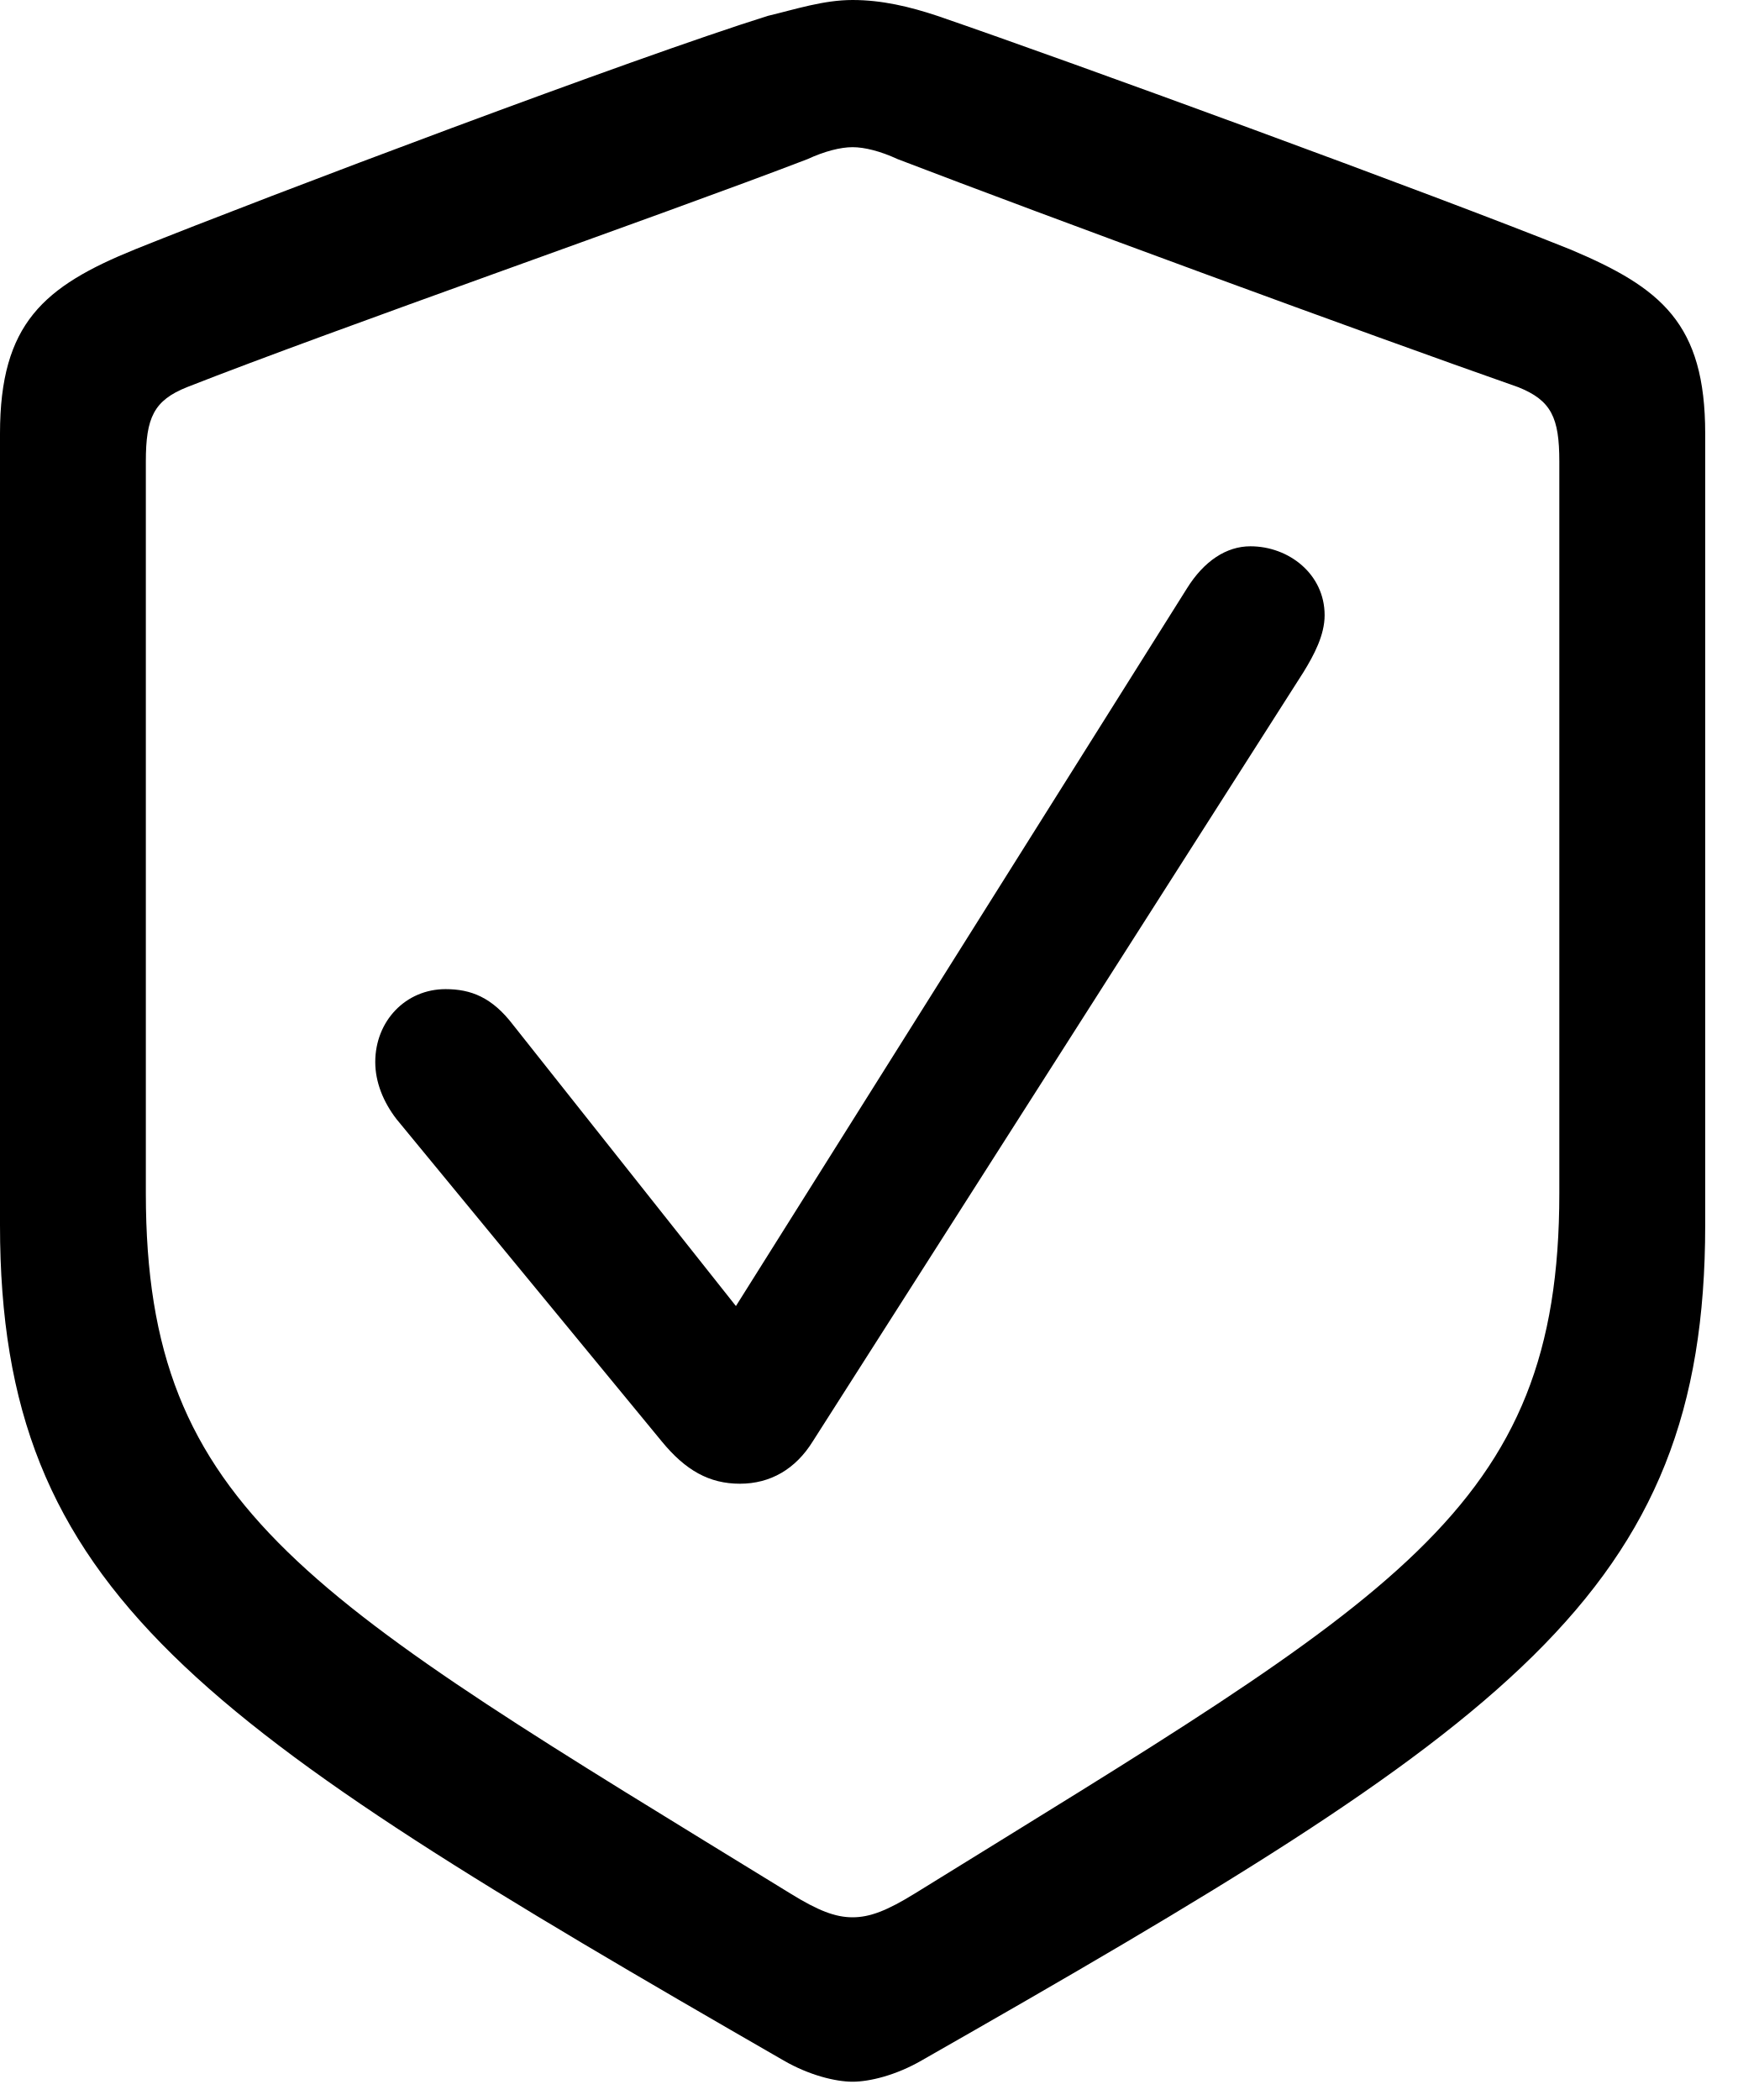
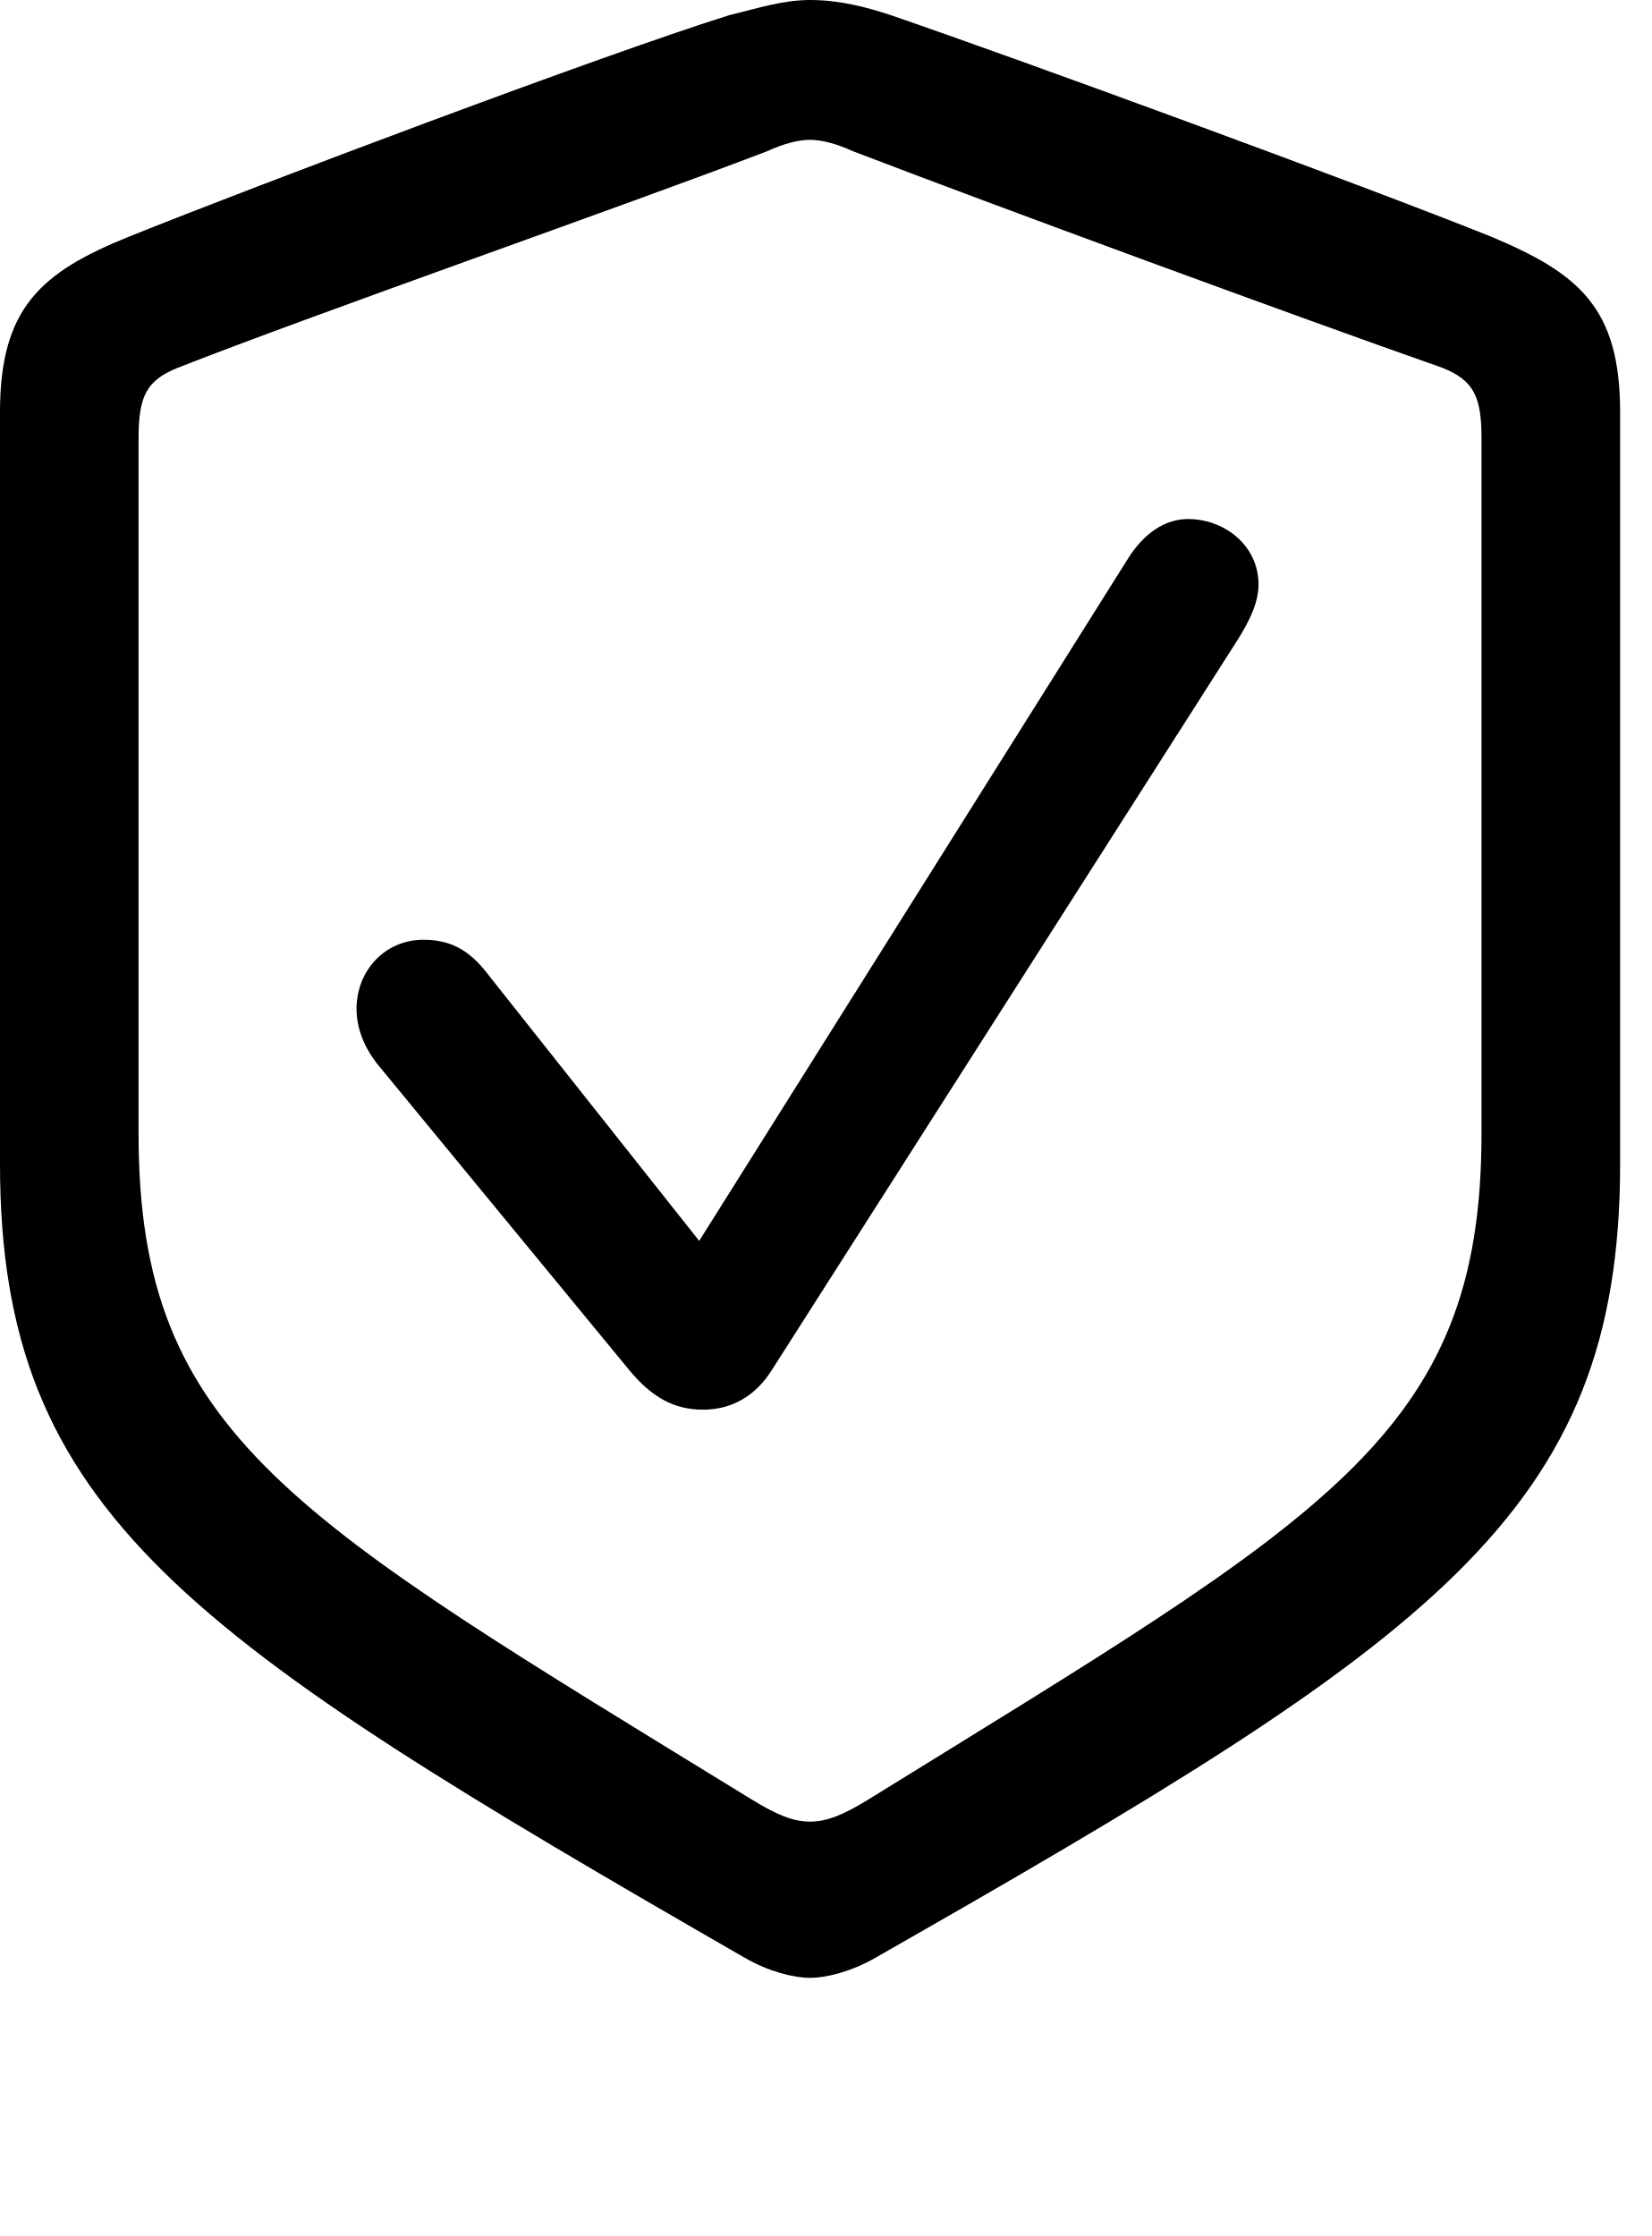
- <svg xmlns="http://www.w3.org/2000/svg" width="100%" height="100%" viewBox="0 0 48 58" version="1.1" xml:space="preserve" style="fill-rule:evenodd;clip-rule:evenodd;stroke-linejoin:round;stroke-miterlimit:2;">
+ <svg xmlns="http://www.w3.org/2000/svg" width="100%" height="100%" viewBox="0 0 48 65" version="1.1" xml:space="preserve" style="fill-rule:evenodd;clip-rule:evenodd;stroke-linejoin:round;stroke-miterlimit:2;">
  <g id="Light-S">
    <path d="M23.547,57.495c0.476,0 1.209,-0.183 1.905,-0.586c16.186,-9.228 21.643,-12.89 21.643,-23.071l-0,-21.863c-0,-3.039 -1.209,-4.028 -3.736,-5.09c-3.735,-1.502 -13.733,-5.164 -17.468,-6.446c-0.769,-0.256 -1.538,-0.439 -2.344,-0.439c-0.805,-0 -1.574,0.256 -2.343,0.439c-3.736,1.172 -13.733,4.944 -17.469,6.446c-2.527,1.025 -3.735,2.051 -3.735,5.09l-0,21.863c-0,10.181 5.493,13.769 21.643,23.071c0.696,0.403 1.428,0.586 1.904,0.586Zm0,-4.541c-0.476,0 -0.952,-0.183 -1.721,-0.659c-13.293,-8.167 -17.798,-10.547 -17.798,-19.336l0,-20.215c0,-1.208 0.22,-1.684 1.136,-2.051c4.101,-1.611 13.037,-4.724 17.138,-6.298c0.476,-0.22 0.916,-0.33 1.245,-0.33c0.33,-0 0.769,0.11 1.245,0.33c4.102,1.574 12.964,4.834 17.139,6.298c0.916,0.367 1.135,0.843 1.135,2.051l0,20.215c0,8.789 -4.541,11.133 -17.797,19.336c-0.77,0.476 -1.246,0.659 -1.722,0.659Zm-3.112,-11.975c0.842,0 1.538,-0.403 2.014,-1.172l13.549,-21.24c0.293,-0.476 0.586,-1.025 0.586,-1.575c0,-1.135 -0.988,-1.904 -2.05,-1.904c-0.66,-0 -1.282,0.403 -1.758,1.172l-12.451,19.812l-6.153,-7.764c-0.586,-0.769 -1.172,-0.989 -1.867,-0.989c-1.099,0 -1.941,0.879 -1.941,2.014c-0,0.55 0.219,1.099 0.586,1.575l7.324,8.899c0.659,0.806 1.318,1.172 2.161,1.172Z" style="fill-rule:nonzero;" />
  </g>
</svg>
